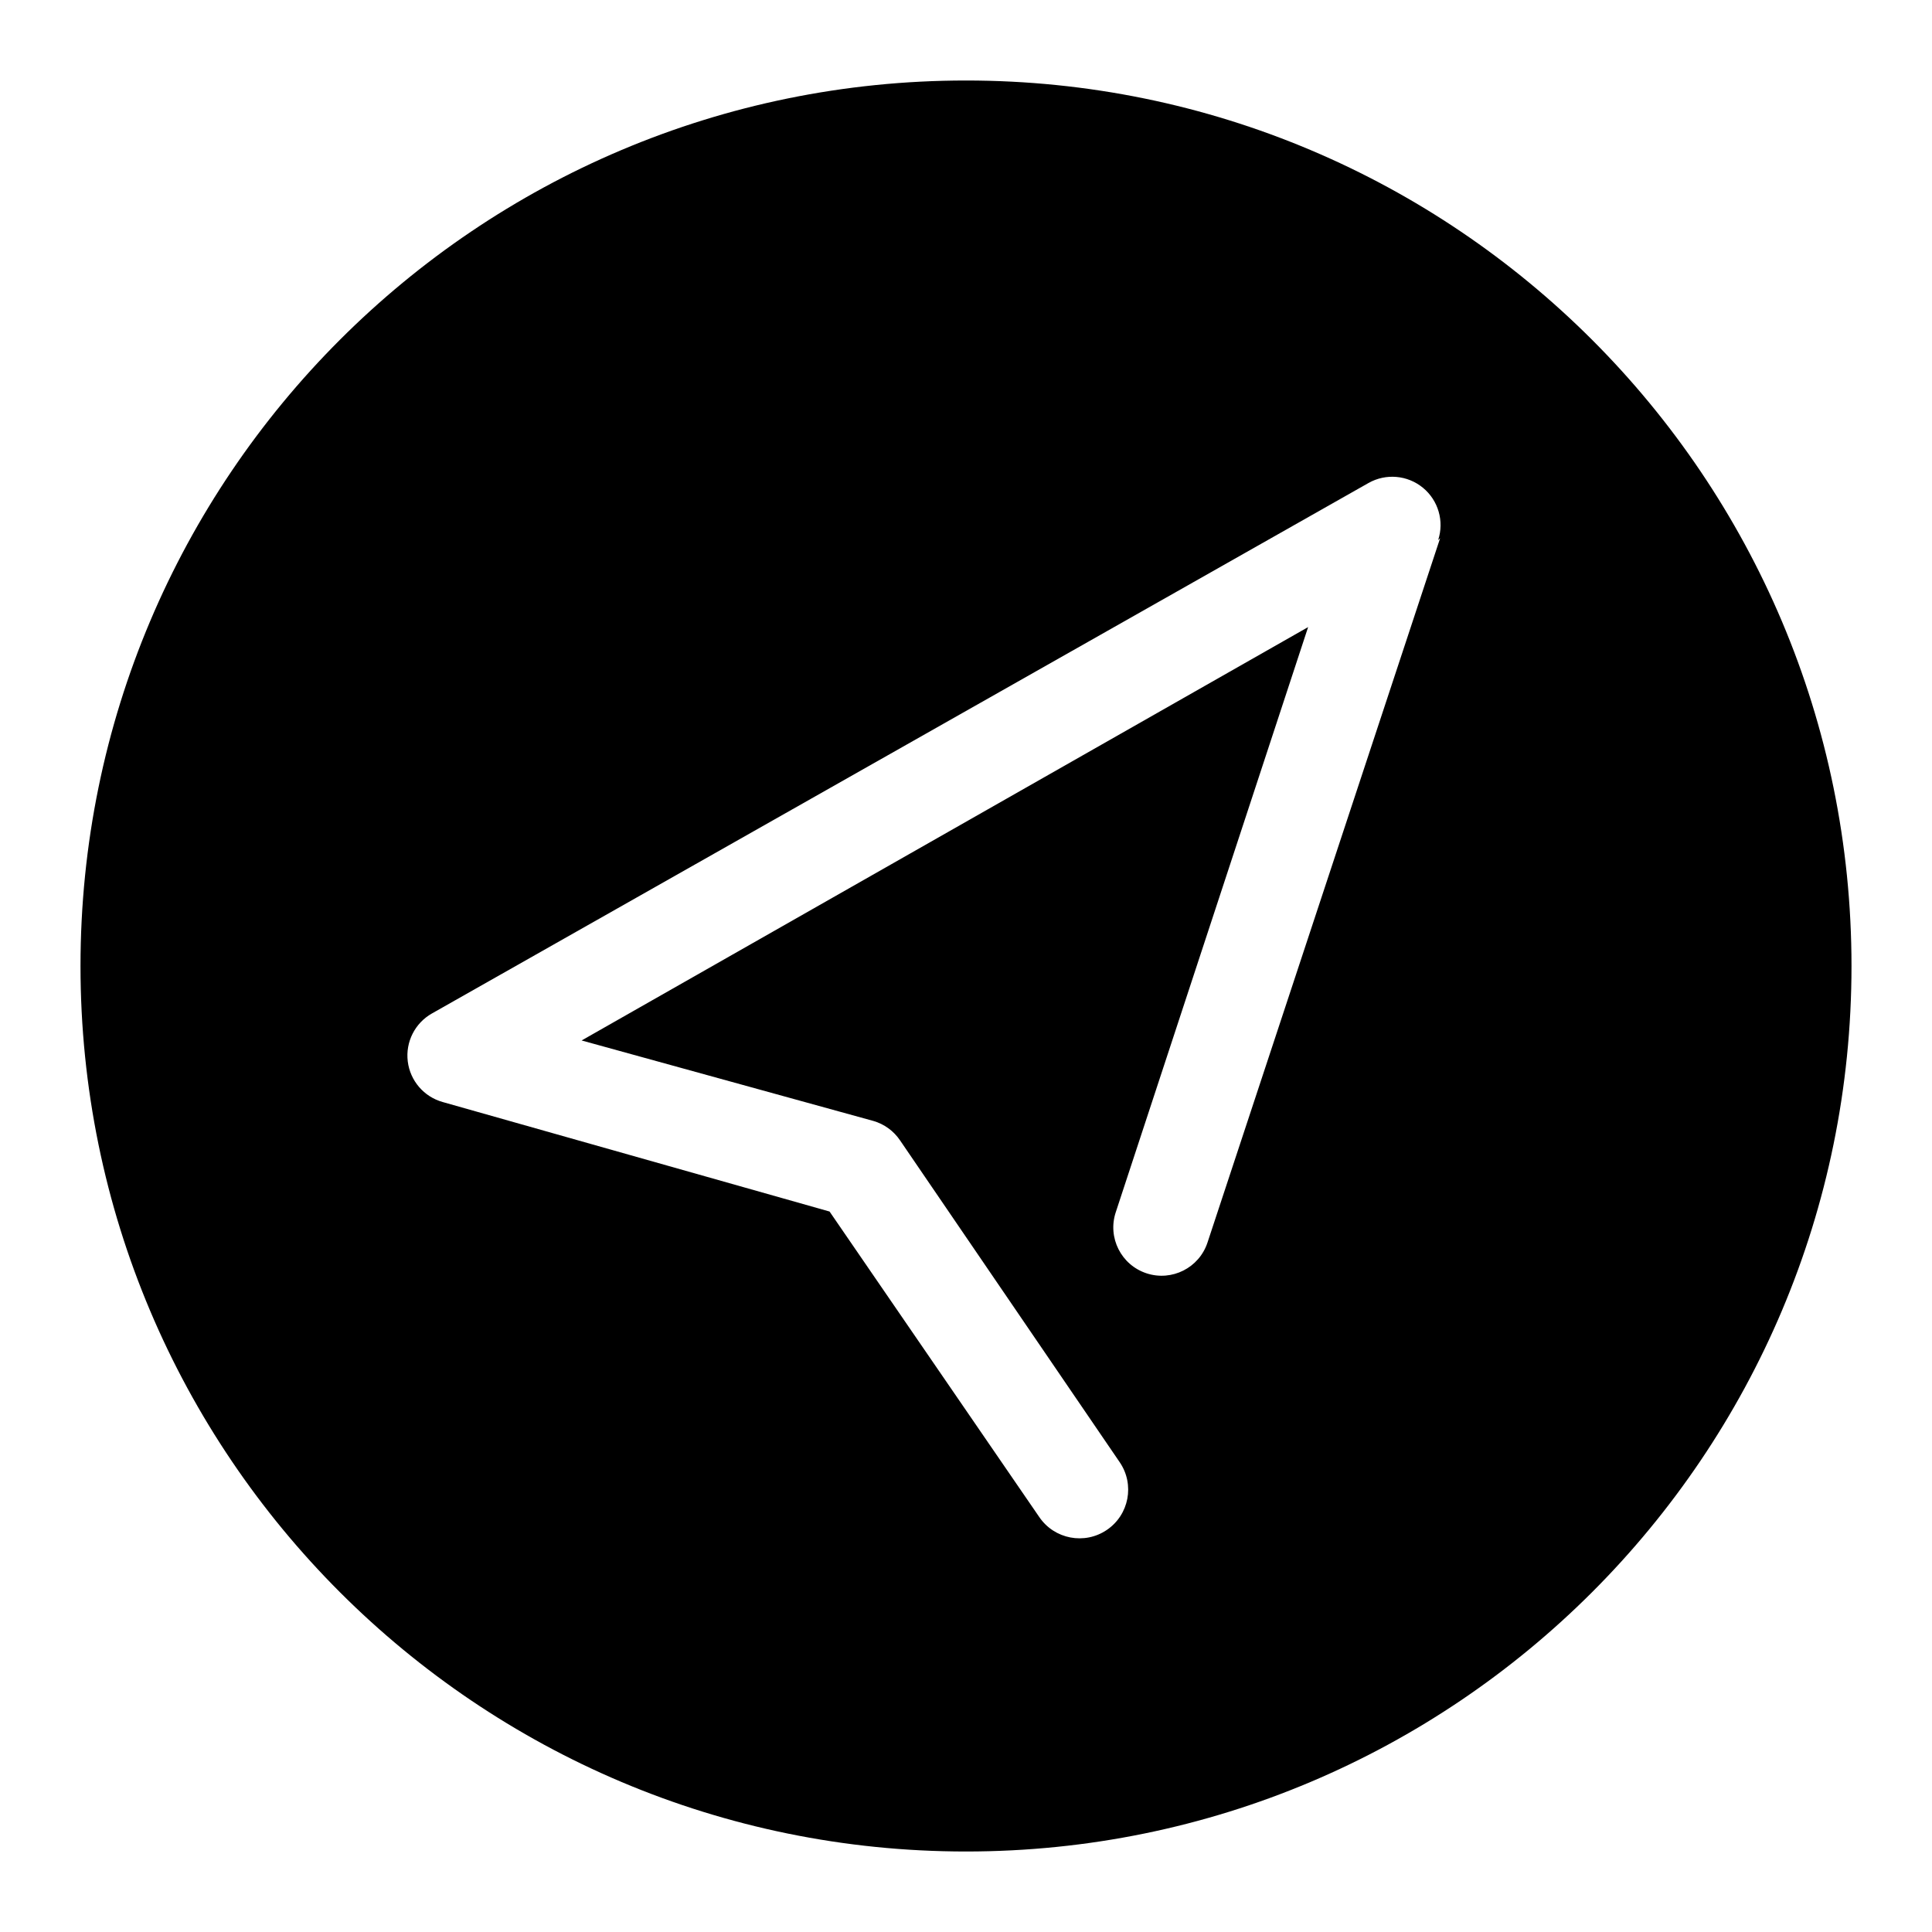
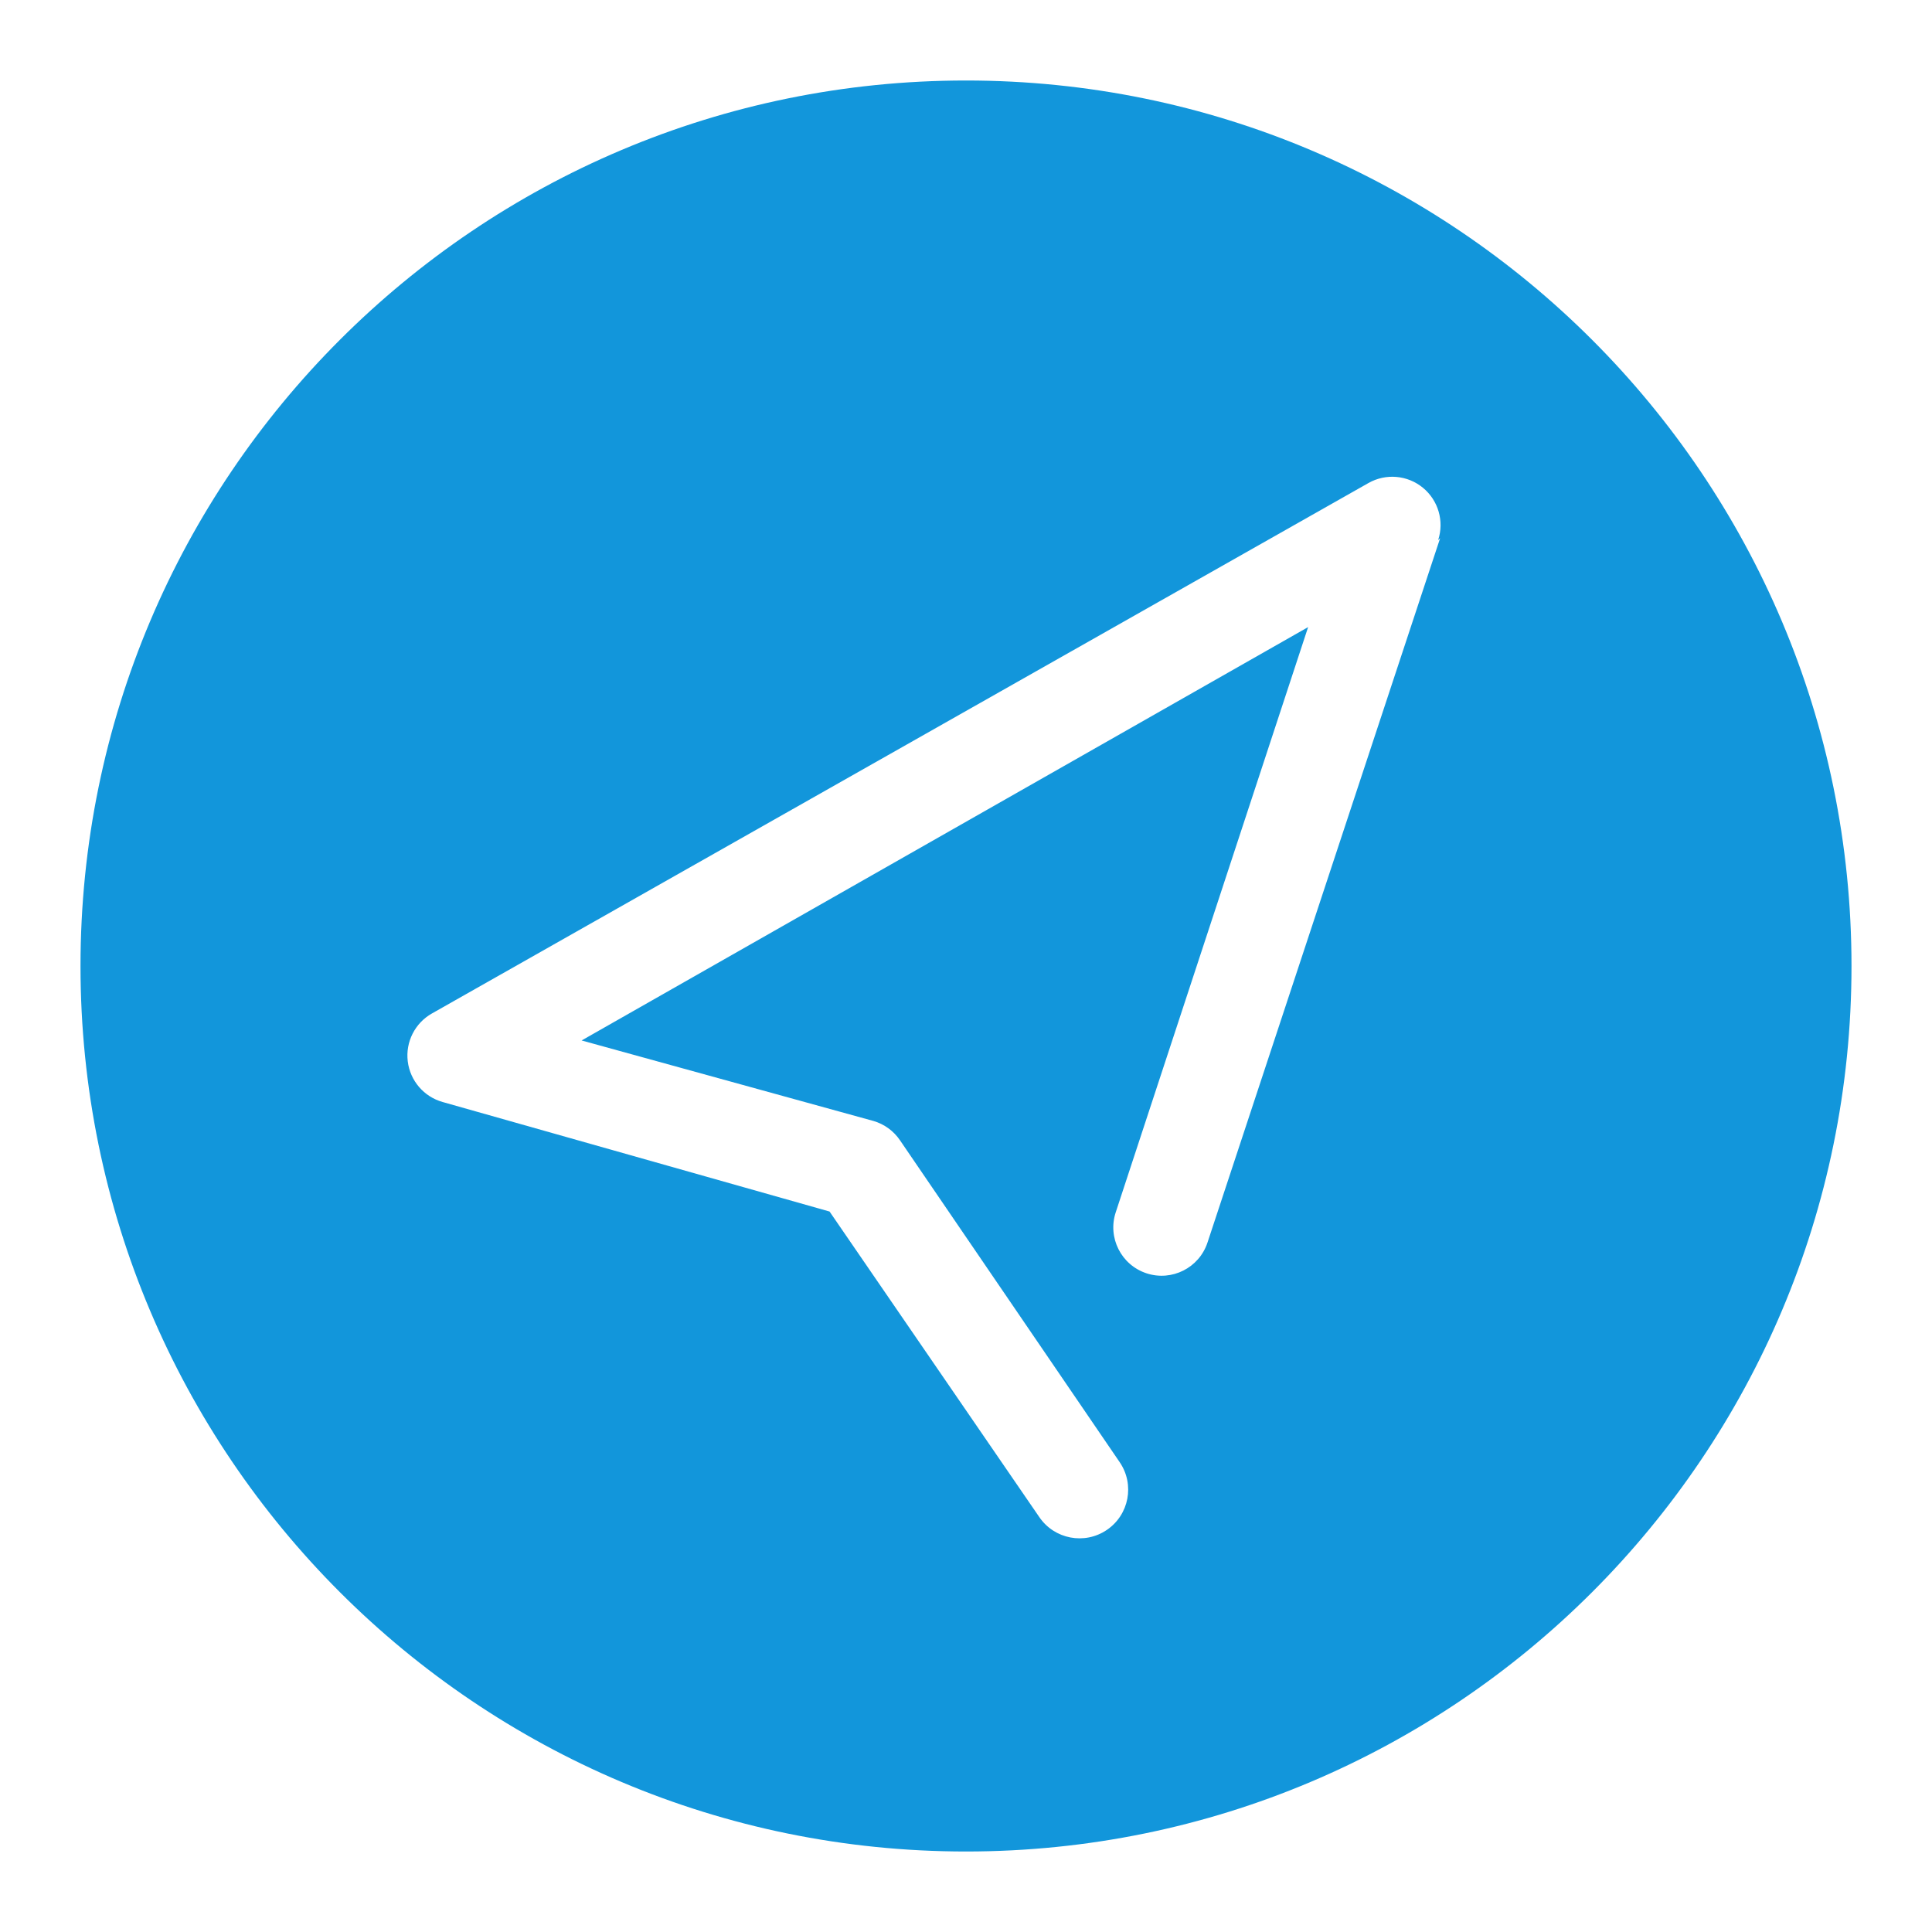
<svg xmlns="http://www.w3.org/2000/svg" t="1658573925718" class="icon" viewBox="0 0 1024 1024" version="1.1" p-id="1194" width="40" height="40">
  <defs>
    <style type="text/css" />
  </defs>
-   <path d="M512 42.667A469.333 469.333 0 1 0 981.333 512 469.333 469.333 0 0 0 512 42.667z m251.307 242.56L640 658.56a25.6 25.6 0 0 1-48.64-16l101.973-310.187-385.066 219.094 154.666 42.666a25.6 25.6 0 0 1 14.08 10.24l116.48 170.667a25.6 25.6 0 1 1-42.666 29.013L439.68 642.133l-205.013-58.026a25.6 25.6 0 0 1-5.76-46.934L725.333 256a25.6 25.6 0 0 1 36.907 30.293z" />
+   <path d="M512 42.667A469.333 469.333 0 1 0 981.333 512 469.333 469.333 0 0 0 512 42.667z m251.307 242.56L640 658.56a25.6 25.6 0 0 1-48.64-16l101.973-310.187-385.066 219.094 154.666 42.666a25.6 25.6 0 0 1 14.08 10.24l116.48 170.667a25.6 25.6 0 1 1-42.666 29.013L439.68 642.133l-205.013-58.026a25.6 25.6 0 0 1-5.76-46.934L725.333 256a25.6 25.6 0 0 1 36.907 30.293z" fill="#1296db" />
</svg>
